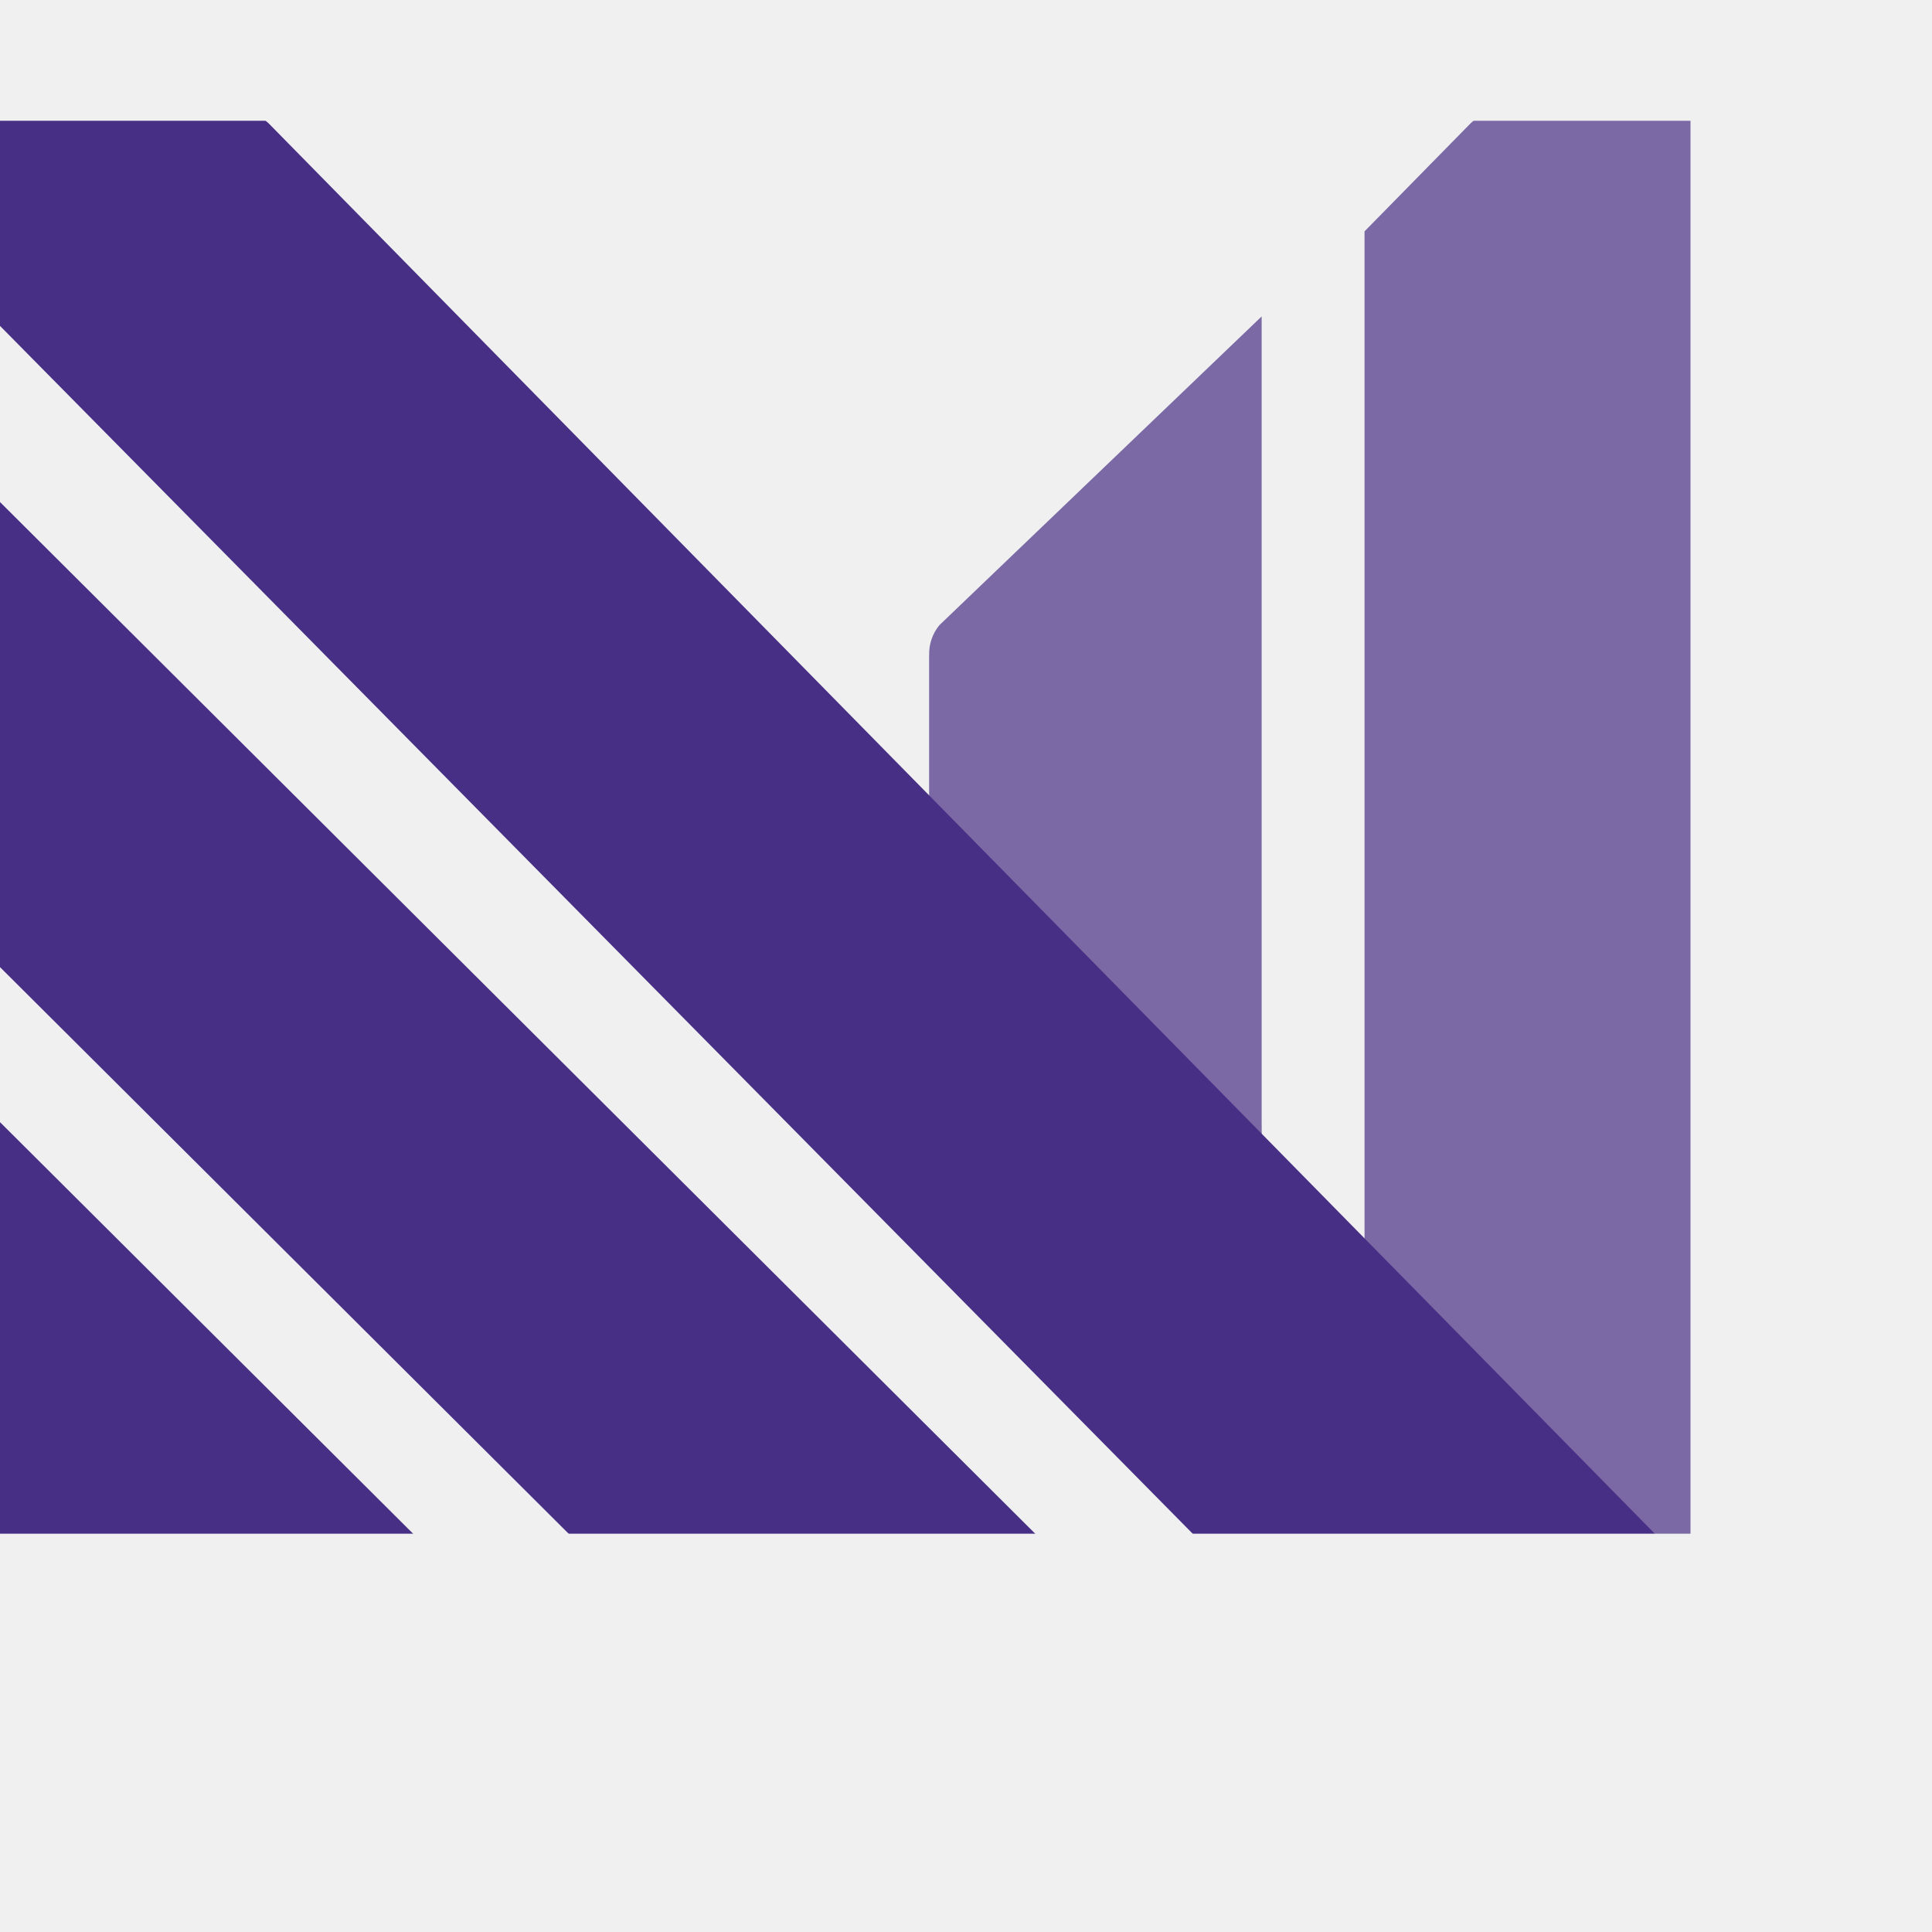
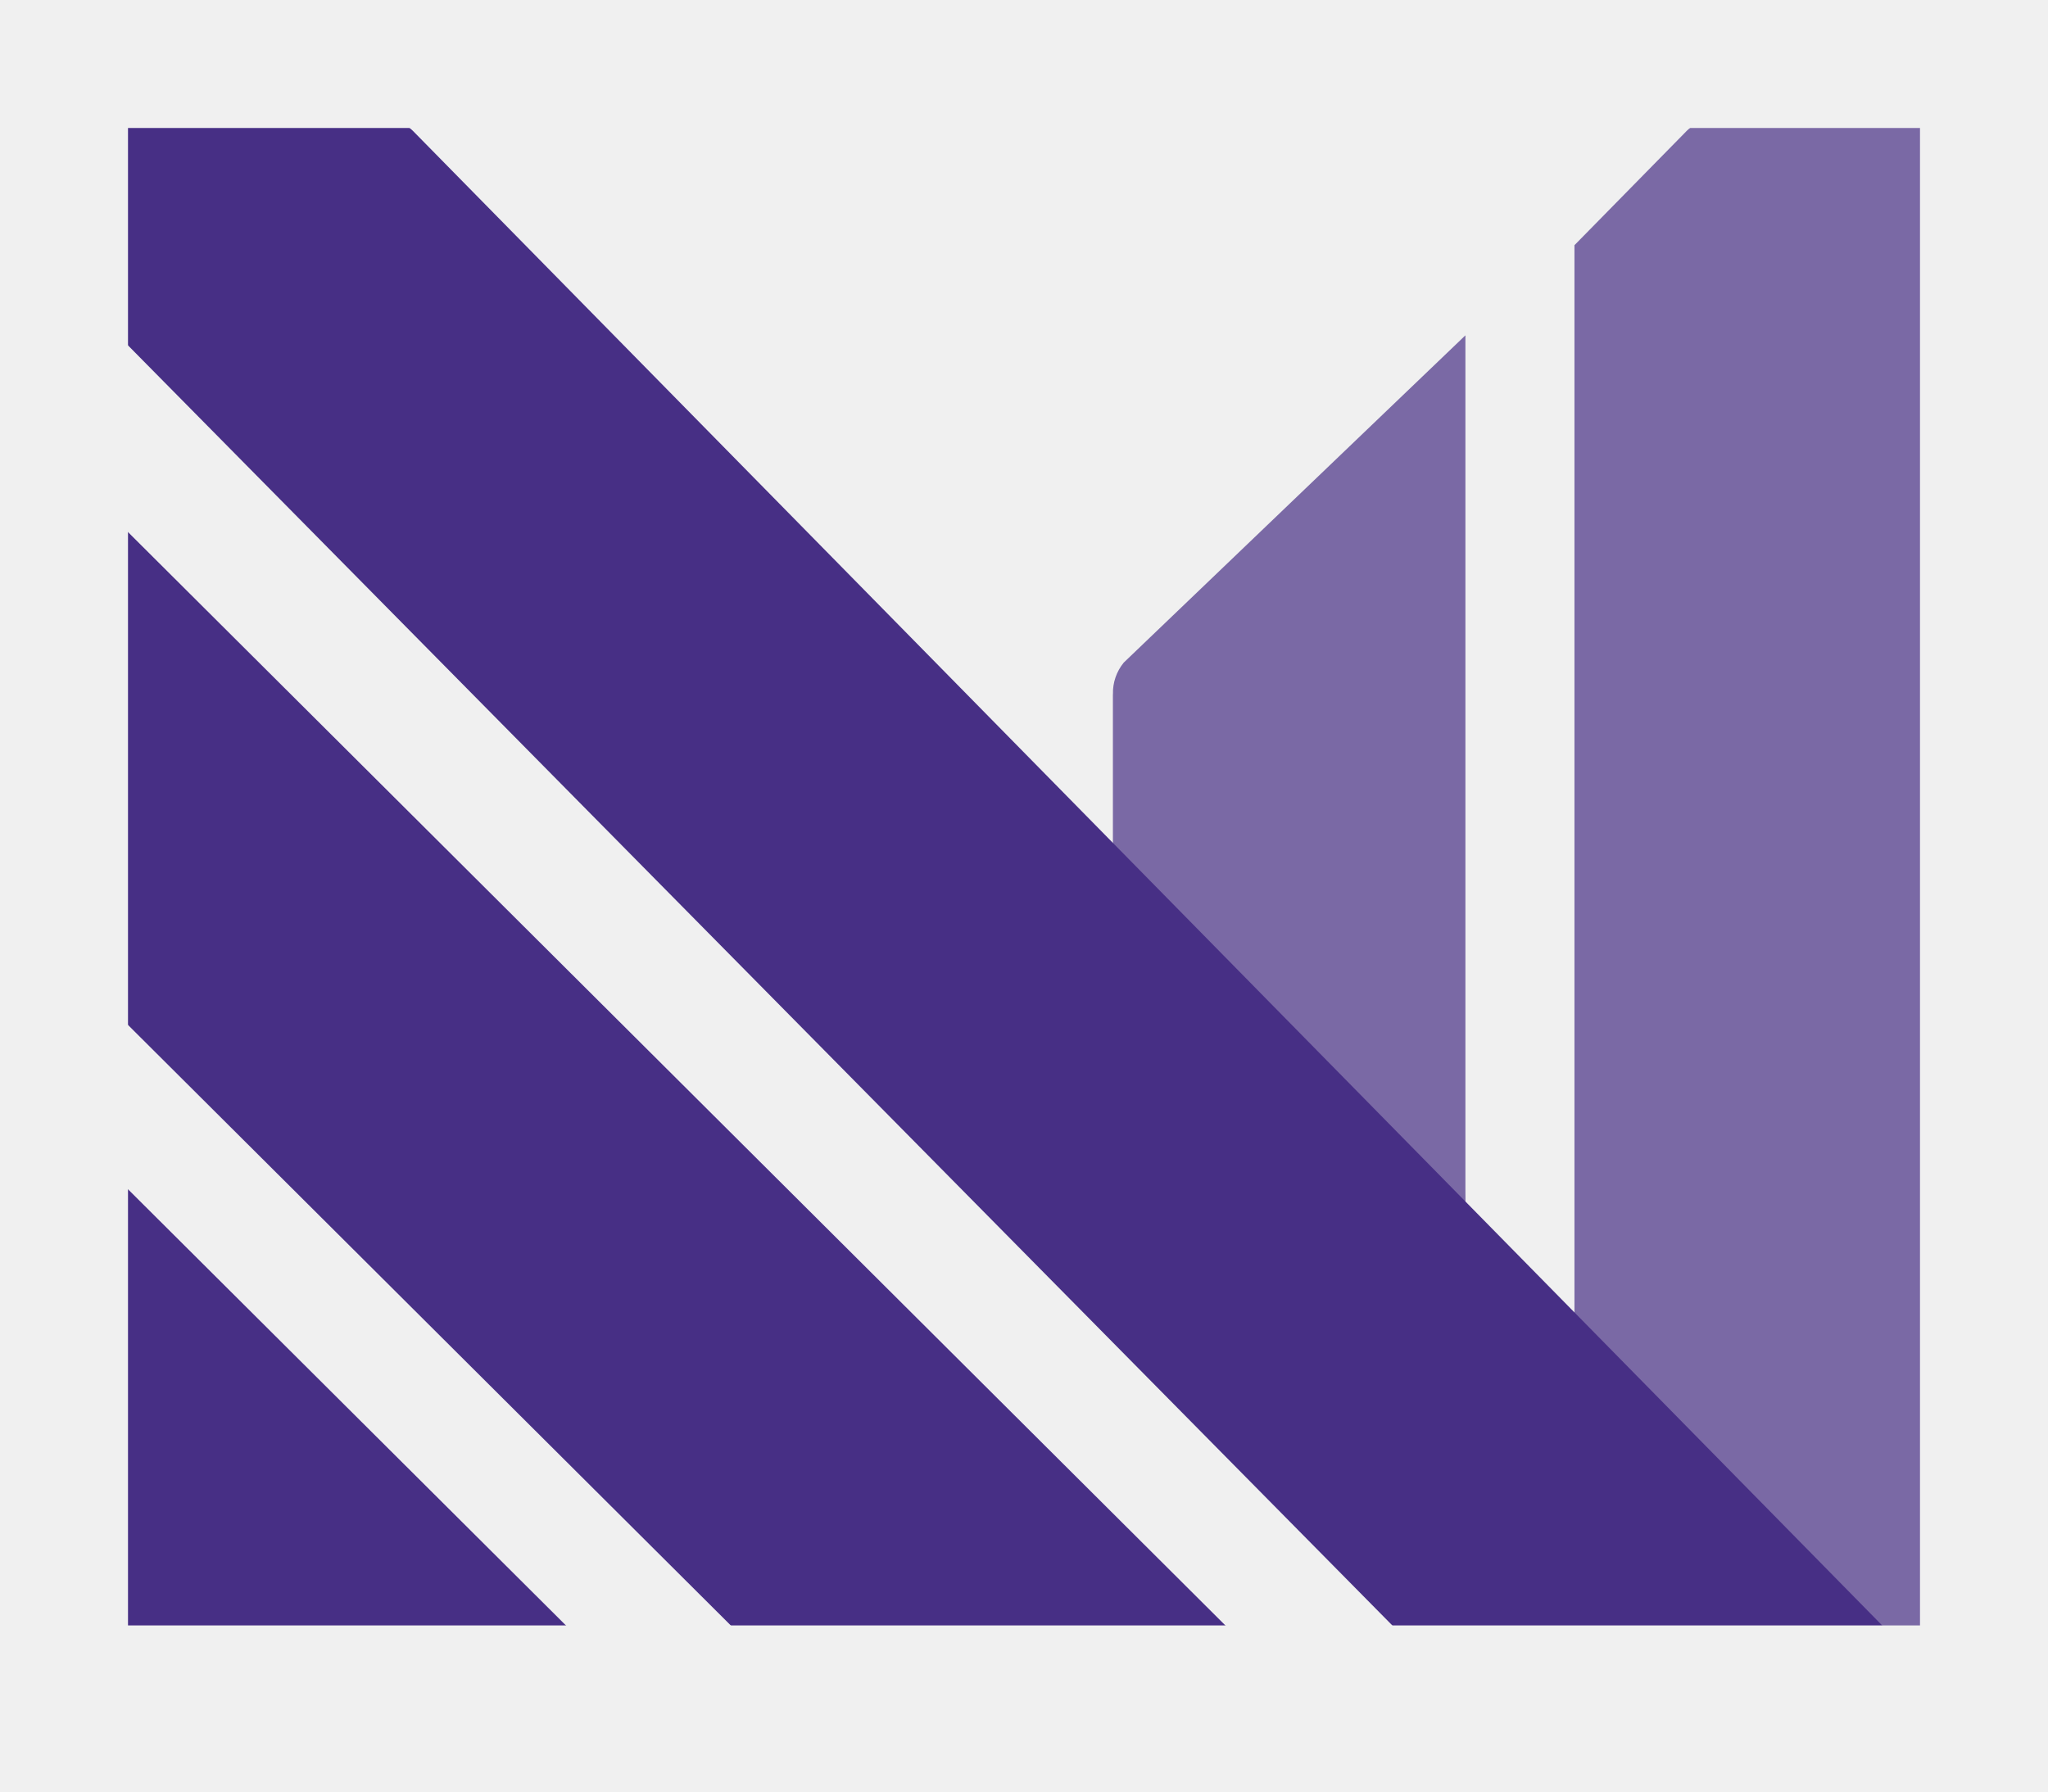
- <svg xmlns="http://www.w3.org/2000/svg" viewBox="0 0 32 32">
+ <svg xmlns="http://www.w3.org/2000/svg" viewBox="-2 0 32 28">
  <mask id="a" width="28" height="24" x="0" y="2" maskUnits="userSpaceOnUse">
    <path fill="#fff" d="M28 2H0v23.403h28V2Z" />
  </mask>
  <g fill="#472F85" mask="url(#a)">
    <path d="M28.112 1.836v3.428l-.005 20.296h-5.506V3.832l1.725-1.757a.746.746 0 0 1 .574-.239h3.212ZM19.69 17.839c-.388-.498-.776-.995-1.156-1.375-.703-.701-1.402-1.407-2.1-2.113l-1.045-1.055v-2.442l.001-.005a.745.745 0 0 1 .169-.494l5.338-5.114v13.343l.001.164c.002.19.005.475-.001.518-.399-.391-.803-.91-1.206-1.427Z" opacity=".7" />
    <path d="M-.144 8.172v7.703l9.72 9.685h7.728L-.144 8.172ZM-.144 25.56H7l-7.144-7.117v7.117ZM19.91 25.56h7.653L4.481 2.075a.746.746 0 0 0-.574-.238H-.136V5.26l20.046 20.3Z" />
  </g>
</svg>
